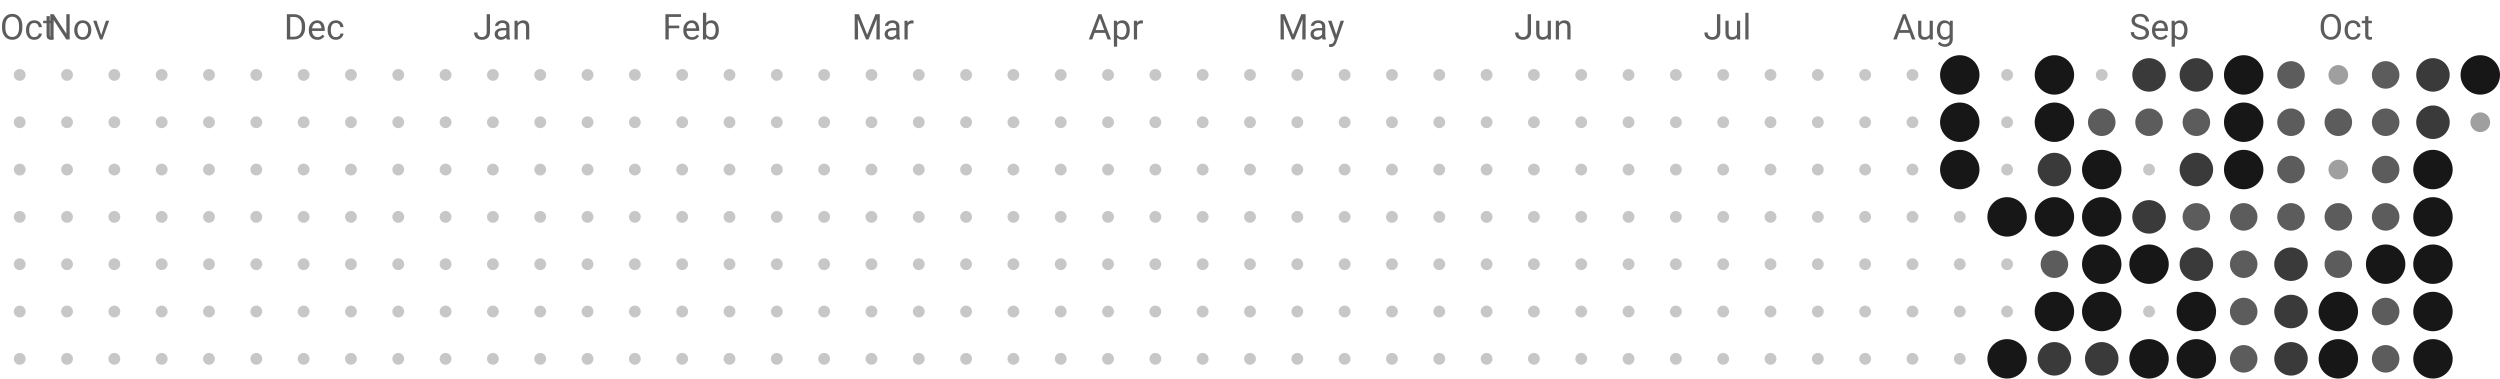
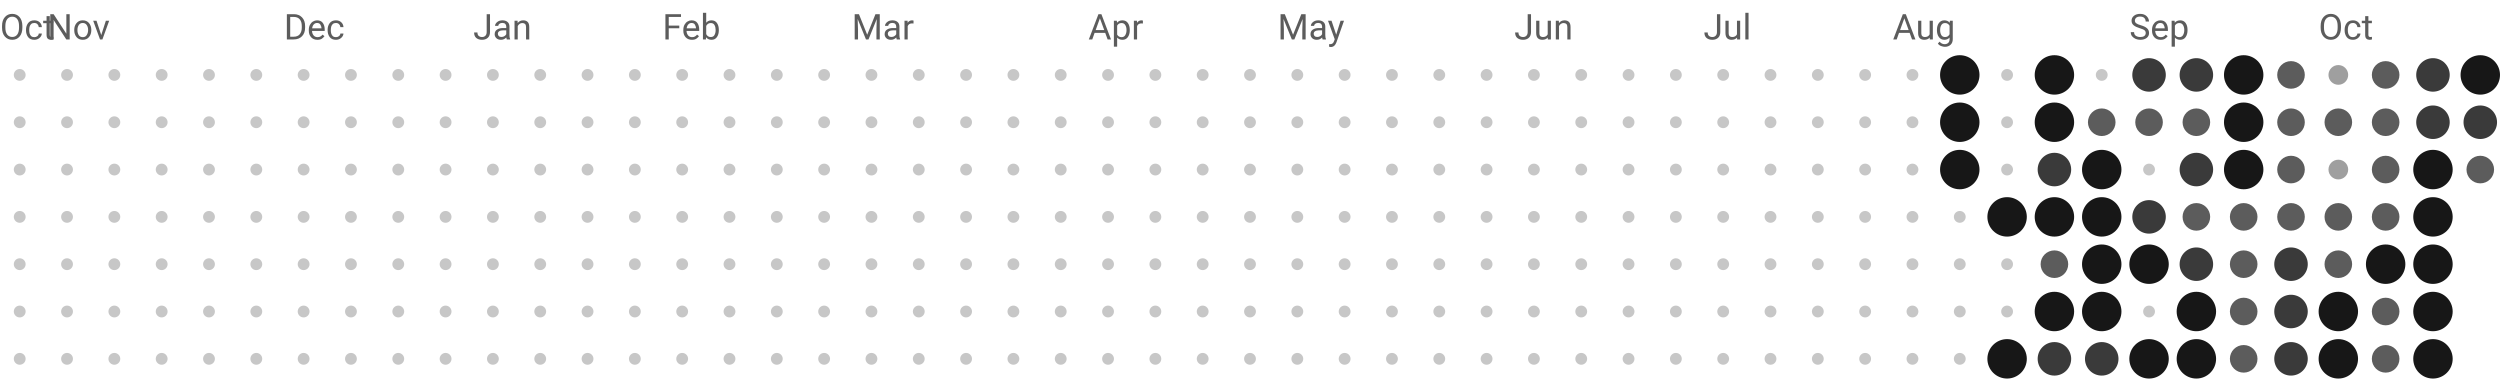
<svg xmlns="http://www.w3.org/2000/svg" width="634" height="96" viewBox="0 0 634 96" role="img">
  <text x="0" y="10" font-family="-apple-system,BlinkMacSystemFont,'Segoe UI',Roboto,Helvetica,Arial,sans-serif" font-size="9" fill="#5c5c5c">Oct</text>
  <text x="12" y="10" font-family="-apple-system,BlinkMacSystemFont,'Segoe UI',Roboto,Helvetica,Arial,sans-serif" font-size="9" fill="#5c5c5c">Nov</text>
  <text x="72" y="10" font-family="-apple-system,BlinkMacSystemFont,'Segoe UI',Roboto,Helvetica,Arial,sans-serif" font-size="9" fill="#5c5c5c">Dec</text>
  <text x="120" y="10" font-family="-apple-system,BlinkMacSystemFont,'Segoe UI',Roboto,Helvetica,Arial,sans-serif" font-size="9" fill="#5c5c5c">Jan</text>
  <text x="168" y="10" font-family="-apple-system,BlinkMacSystemFont,'Segoe UI',Roboto,Helvetica,Arial,sans-serif" font-size="9" fill="#5c5c5c">Feb</text>
  <text x="216" y="10" font-family="-apple-system,BlinkMacSystemFont,'Segoe UI',Roboto,Helvetica,Arial,sans-serif" font-size="9" fill="#5c5c5c">Mar</text>
  <text x="276" y="10" font-family="-apple-system,BlinkMacSystemFont,'Segoe UI',Roboto,Helvetica,Arial,sans-serif" font-size="9" fill="#5c5c5c">Apr</text>
  <text x="324" y="10" font-family="-apple-system,BlinkMacSystemFont,'Segoe UI',Roboto,Helvetica,Arial,sans-serif" font-size="9" fill="#5c5c5c">May</text>
  <text x="384" y="10" font-family="-apple-system,BlinkMacSystemFont,'Segoe UI',Roboto,Helvetica,Arial,sans-serif" font-size="9" fill="#5c5c5c">Jun</text>
  <text x="432" y="10" font-family="-apple-system,BlinkMacSystemFont,'Segoe UI',Roboto,Helvetica,Arial,sans-serif" font-size="9" fill="#5c5c5c">Jul</text>
  <text x="480" y="10" font-family="-apple-system,BlinkMacSystemFont,'Segoe UI',Roboto,Helvetica,Arial,sans-serif" font-size="9" fill="#5c5c5c">Aug</text>
  <text x="540" y="10" font-family="-apple-system,BlinkMacSystemFont,'Segoe UI',Roboto,Helvetica,Arial,sans-serif" font-size="9" fill="#5c5c5c">Sep</text>
  <text x="588" y="10" font-family="-apple-system,BlinkMacSystemFont,'Segoe UI',Roboto,Helvetica,Arial,sans-serif" font-size="9" fill="#5c5c5c">Oct</text>
  <circle cx="5" cy="19" r="1.5" fill="#c7c7c7" />
  <circle cx="5" cy="31" r="1.5" fill="#c7c7c7" />
  <circle cx="5" cy="43" r="1.5" fill="#c7c7c7" />
  <circle cx="5" cy="55" r="1.5" fill="#c7c7c7" />
  <circle cx="5" cy="67" r="1.5" fill="#c7c7c7" />
  <circle cx="5" cy="79" r="1.5" fill="#c7c7c7" />
  <circle cx="5" cy="91" r="1.5" fill="#c7c7c7" />
  <circle cx="17" cy="19" r="1.5" fill="#c7c7c7" />
  <circle cx="17" cy="31" r="1.5" fill="#c7c7c7" />
  <circle cx="17" cy="43" r="1.5" fill="#c7c7c7" />
  <circle cx="17" cy="55" r="1.5" fill="#c7c7c7" />
  <circle cx="17" cy="67" r="1.5" fill="#c7c7c7" />
  <circle cx="17" cy="79" r="1.5" fill="#c7c7c7" />
  <circle cx="17" cy="91" r="1.5" fill="#c7c7c7" />
  <circle cx="29" cy="19" r="1.5" fill="#c7c7c7" />
  <circle cx="29" cy="31" r="1.5" fill="#c7c7c7" />
  <circle cx="29" cy="43" r="1.5" fill="#c7c7c7" />
  <circle cx="29" cy="55" r="1.5" fill="#c7c7c7" />
  <circle cx="29" cy="67" r="1.5" fill="#c7c7c7" />
  <circle cx="29" cy="79" r="1.5" fill="#c7c7c7" />
  <circle cx="29" cy="91" r="1.5" fill="#c7c7c7" />
  <circle cx="41" cy="19" r="1.5" fill="#c7c7c7" />
  <circle cx="41" cy="31" r="1.5" fill="#c7c7c7" />
  <circle cx="41" cy="43" r="1.5" fill="#c7c7c7" />
  <circle cx="41" cy="55" r="1.5" fill="#c7c7c7" />
  <circle cx="41" cy="67" r="1.5" fill="#c7c7c7" />
  <circle cx="41" cy="79" r="1.5" fill="#c7c7c7" />
  <circle cx="41" cy="91" r="1.5" fill="#c7c7c7" />
  <circle cx="53" cy="19" r="1.5" fill="#c7c7c7" />
  <circle cx="53" cy="31" r="1.5" fill="#c7c7c7" />
  <circle cx="53" cy="43" r="1.5" fill="#c7c7c7" />
  <circle cx="53" cy="55" r="1.5" fill="#c7c7c7" />
  <circle cx="53" cy="67" r="1.5" fill="#c7c7c7" />
  <circle cx="53" cy="79" r="1.5" fill="#c7c7c7" />
  <circle cx="53" cy="91" r="1.5" fill="#c7c7c7" />
  <circle cx="65" cy="19" r="1.5" fill="#c7c7c7" />
  <circle cx="65" cy="31" r="1.5" fill="#c7c7c7" />
  <circle cx="65" cy="43" r="1.5" fill="#c7c7c7" />
  <circle cx="65" cy="55" r="1.5" fill="#c7c7c7" />
  <circle cx="65" cy="67" r="1.5" fill="#c7c7c7" />
  <circle cx="65" cy="79" r="1.5" fill="#c7c7c7" />
  <circle cx="65" cy="91" r="1.5" fill="#c7c7c7" />
  <circle cx="77" cy="19" r="1.5" fill="#c7c7c7" />
  <circle cx="77" cy="31" r="1.5" fill="#c7c7c7" />
  <circle cx="77" cy="43" r="1.5" fill="#c7c7c7" />
  <circle cx="77" cy="55" r="1.5" fill="#c7c7c7" />
  <circle cx="77" cy="67" r="1.5" fill="#c7c7c7" />
  <circle cx="77" cy="79" r="1.5" fill="#c7c7c7" />
  <circle cx="77" cy="91" r="1.5" fill="#c7c7c7" />
  <circle cx="89" cy="19" r="1.5" fill="#c7c7c7" />
  <circle cx="89" cy="31" r="1.5" fill="#c7c7c7" />
  <circle cx="89" cy="43" r="1.5" fill="#c7c7c7" />
  <circle cx="89" cy="55" r="1.5" fill="#c7c7c7" />
  <circle cx="89" cy="67" r="1.5" fill="#c7c7c7" />
  <circle cx="89" cy="79" r="1.5" fill="#c7c7c7" />
  <circle cx="89" cy="91" r="1.5" fill="#c7c7c7" />
  <circle cx="101" cy="19" r="1.5" fill="#c7c7c7" />
  <circle cx="101" cy="31" r="1.5" fill="#c7c7c7" />
  <circle cx="101" cy="43" r="1.5" fill="#c7c7c7" />
  <circle cx="101" cy="55" r="1.5" fill="#c7c7c7" />
  <circle cx="101" cy="67" r="1.5" fill="#c7c7c7" />
  <circle cx="101" cy="79" r="1.5" fill="#c7c7c7" />
  <circle cx="101" cy="91" r="1.5" fill="#c7c7c7" />
  <circle cx="113" cy="19" r="1.5" fill="#c7c7c7" />
  <circle cx="113" cy="31" r="1.5" fill="#c7c7c7" />
  <circle cx="113" cy="43" r="1.5" fill="#c7c7c7" />
  <circle cx="113" cy="55" r="1.5" fill="#c7c7c7" />
  <circle cx="113" cy="67" r="1.5" fill="#c7c7c7" />
  <circle cx="113" cy="79" r="1.5" fill="#c7c7c7" />
  <circle cx="113" cy="91" r="1.5" fill="#c7c7c7" />
  <circle cx="125" cy="19" r="1.5" fill="#c7c7c7" />
  <circle cx="125" cy="31" r="1.5" fill="#c7c7c7" />
  <circle cx="125" cy="43" r="1.5" fill="#c7c7c7" />
  <circle cx="125" cy="55" r="1.5" fill="#c7c7c7" />
  <circle cx="125" cy="67" r="1.5" fill="#c7c7c7" />
  <circle cx="125" cy="79" r="1.5" fill="#c7c7c7" />
  <circle cx="125" cy="91" r="1.5" fill="#c7c7c7" />
  <circle cx="137" cy="19" r="1.5" fill="#c7c7c7" />
  <circle cx="137" cy="31" r="1.5" fill="#c7c7c7" />
  <circle cx="137" cy="43" r="1.5" fill="#c7c7c7" />
  <circle cx="137" cy="55" r="1.5" fill="#c7c7c7" />
  <circle cx="137" cy="67" r="1.5" fill="#c7c7c7" />
  <circle cx="137" cy="79" r="1.5" fill="#c7c7c7" />
  <circle cx="137" cy="91" r="1.5" fill="#c7c7c7" />
  <circle cx="149" cy="19" r="1.5" fill="#c7c7c7" />
  <circle cx="149" cy="31" r="1.5" fill="#c7c7c7" />
  <circle cx="149" cy="43" r="1.5" fill="#c7c7c7" />
  <circle cx="149" cy="55" r="1.5" fill="#c7c7c7" />
  <circle cx="149" cy="67" r="1.5" fill="#c7c7c7" />
  <circle cx="149" cy="79" r="1.5" fill="#c7c7c7" />
  <circle cx="149" cy="91" r="1.5" fill="#c7c7c7" />
  <circle cx="161" cy="19" r="1.5" fill="#c7c7c7" />
  <circle cx="161" cy="31" r="1.5" fill="#c7c7c7" />
  <circle cx="161" cy="43" r="1.5" fill="#c7c7c7" />
  <circle cx="161" cy="55" r="1.5" fill="#c7c7c7" />
  <circle cx="161" cy="67" r="1.5" fill="#c7c7c7" />
  <circle cx="161" cy="79" r="1.5" fill="#c7c7c7" />
  <circle cx="161" cy="91" r="1.5" fill="#c7c7c7" />
  <circle cx="173" cy="19" r="1.5" fill="#c7c7c7" />
  <circle cx="173" cy="31" r="1.5" fill="#c7c7c7" />
  <circle cx="173" cy="43" r="1.5" fill="#c7c7c7" />
  <circle cx="173" cy="55" r="1.5" fill="#c7c7c7" />
  <circle cx="173" cy="67" r="1.5" fill="#c7c7c7" />
  <circle cx="173" cy="79" r="1.5" fill="#c7c7c7" />
  <circle cx="173" cy="91" r="1.5" fill="#c7c7c7" />
  <circle cx="185" cy="19" r="1.5" fill="#c7c7c7" />
  <circle cx="185" cy="31" r="1.5" fill="#c7c7c7" />
  <circle cx="185" cy="43" r="1.5" fill="#c7c7c7" />
  <circle cx="185" cy="55" r="1.5" fill="#c7c7c7" />
  <circle cx="185" cy="67" r="1.5" fill="#c7c7c7" />
  <circle cx="185" cy="79" r="1.5" fill="#c7c7c7" />
  <circle cx="185" cy="91" r="1.5" fill="#c7c7c7" />
  <circle cx="197" cy="19" r="1.5" fill="#c7c7c7" />
  <circle cx="197" cy="31" r="1.5" fill="#c7c7c7" />
  <circle cx="197" cy="43" r="1.5" fill="#c7c7c7" />
  <circle cx="197" cy="55" r="1.5" fill="#c7c7c7" />
  <circle cx="197" cy="67" r="1.5" fill="#c7c7c7" />
  <circle cx="197" cy="79" r="1.5" fill="#c7c7c7" />
  <circle cx="197" cy="91" r="1.5" fill="#c7c7c7" />
  <circle cx="209" cy="19" r="1.5" fill="#c7c7c7" />
  <circle cx="209" cy="31" r="1.5" fill="#c7c7c7" />
  <circle cx="209" cy="43" r="1.5" fill="#c7c7c7" />
  <circle cx="209" cy="55" r="1.5" fill="#c7c7c7" />
  <circle cx="209" cy="67" r="1.5" fill="#c7c7c7" />
  <circle cx="209" cy="79" r="1.5" fill="#c7c7c7" />
  <circle cx="209" cy="91" r="1.5" fill="#c7c7c7" />
  <circle cx="221" cy="19" r="1.5" fill="#c7c7c7" />
  <circle cx="221" cy="31" r="1.5" fill="#c7c7c7" />
  <circle cx="221" cy="43" r="1.5" fill="#c7c7c7" />
  <circle cx="221" cy="55" r="1.5" fill="#c7c7c7" />
  <circle cx="221" cy="67" r="1.5" fill="#c7c7c7" />
  <circle cx="221" cy="79" r="1.5" fill="#c7c7c7" />
  <circle cx="221" cy="91" r="1.5" fill="#c7c7c7" />
  <circle cx="233" cy="19" r="1.5" fill="#c7c7c7" />
  <circle cx="233" cy="31" r="1.5" fill="#c7c7c7" />
  <circle cx="233" cy="43" r="1.5" fill="#c7c7c7" />
  <circle cx="233" cy="55" r="1.5" fill="#c7c7c7" />
  <circle cx="233" cy="67" r="1.5" fill="#c7c7c7" />
  <circle cx="233" cy="79" r="1.5" fill="#c7c7c7" />
  <circle cx="233" cy="91" r="1.5" fill="#c7c7c7" />
  <circle cx="245" cy="19" r="1.5" fill="#c7c7c7" />
  <circle cx="245" cy="31" r="1.5" fill="#c7c7c7" />
  <circle cx="245" cy="43" r="1.5" fill="#c7c7c7" />
  <circle cx="245" cy="55" r="1.5" fill="#c7c7c7" />
  <circle cx="245" cy="67" r="1.5" fill="#c7c7c7" />
  <circle cx="245" cy="79" r="1.5" fill="#c7c7c7" />
  <circle cx="245" cy="91" r="1.5" fill="#c7c7c7" />
  <circle cx="257" cy="19" r="1.5" fill="#c7c7c7" />
  <circle cx="257" cy="31" r="1.5" fill="#c7c7c7" />
  <circle cx="257" cy="43" r="1.5" fill="#c7c7c7" />
  <circle cx="257" cy="55" r="1.5" fill="#c7c7c7" />
  <circle cx="257" cy="67" r="1.5" fill="#c7c7c7" />
  <circle cx="257" cy="79" r="1.5" fill="#c7c7c7" />
  <circle cx="257" cy="91" r="1.5" fill="#c7c7c7" />
  <circle cx="269" cy="19" r="1.5" fill="#c7c7c7" />
  <circle cx="269" cy="31" r="1.5" fill="#c7c7c7" />
  <circle cx="269" cy="43" r="1.5" fill="#c7c7c7" />
  <circle cx="269" cy="55" r="1.5" fill="#c7c7c7" />
  <circle cx="269" cy="67" r="1.5" fill="#c7c7c7" />
  <circle cx="269" cy="79" r="1.5" fill="#c7c7c7" />
  <circle cx="269" cy="91" r="1.5" fill="#c7c7c7" />
  <circle cx="281" cy="19" r="1.5" fill="#c7c7c7" />
  <circle cx="281" cy="31" r="1.5" fill="#c7c7c7" />
  <circle cx="281" cy="43" r="1.5" fill="#c7c7c7" />
  <circle cx="281" cy="55" r="1.5" fill="#c7c7c7" />
  <circle cx="281" cy="67" r="1.5" fill="#c7c7c7" />
  <circle cx="281" cy="79" r="1.5" fill="#c7c7c7" />
  <circle cx="281" cy="91" r="1.5" fill="#c7c7c7" />
  <circle cx="293" cy="19" r="1.5" fill="#c7c7c7" />
  <circle cx="293" cy="31" r="1.5" fill="#c7c7c7" />
  <circle cx="293" cy="43" r="1.5" fill="#c7c7c7" />
  <circle cx="293" cy="55" r="1.5" fill="#c7c7c7" />
  <circle cx="293" cy="67" r="1.5" fill="#c7c7c7" />
  <circle cx="293" cy="79" r="1.5" fill="#c7c7c7" />
  <circle cx="293" cy="91" r="1.5" fill="#c7c7c7" />
  <circle cx="305" cy="19" r="1.5" fill="#c7c7c7" />
  <circle cx="305" cy="31" r="1.5" fill="#c7c7c7" />
  <circle cx="305" cy="43" r="1.5" fill="#c7c7c7" />
  <circle cx="305" cy="55" r="1.5" fill="#c7c7c7" />
  <circle cx="305" cy="67" r="1.5" fill="#c7c7c7" />
  <circle cx="305" cy="79" r="1.5" fill="#c7c7c7" />
  <circle cx="305" cy="91" r="1.5" fill="#c7c7c7" />
  <circle cx="317" cy="19" r="1.5" fill="#c7c7c7" />
  <circle cx="317" cy="31" r="1.5" fill="#c7c7c7" />
  <circle cx="317" cy="43" r="1.5" fill="#c7c7c7" />
  <circle cx="317" cy="55" r="1.5" fill="#c7c7c7" />
  <circle cx="317" cy="67" r="1.5" fill="#c7c7c7" />
  <circle cx="317" cy="79" r="1.5" fill="#c7c7c7" />
  <circle cx="317" cy="91" r="1.5" fill="#c7c7c7" />
  <circle cx="329" cy="19" r="1.5" fill="#c7c7c7" />
  <circle cx="329" cy="31" r="1.5" fill="#c7c7c7" />
  <circle cx="329" cy="43" r="1.5" fill="#c7c7c7" />
  <circle cx="329" cy="55" r="1.5" fill="#c7c7c7" />
  <circle cx="329" cy="67" r="1.5" fill="#c7c7c7" />
  <circle cx="329" cy="79" r="1.5" fill="#c7c7c7" />
  <circle cx="329" cy="91" r="1.5" fill="#c7c7c7" />
  <circle cx="341" cy="19" r="1.5" fill="#c7c7c7" />
  <circle cx="341" cy="31" r="1.5" fill="#c7c7c7" />
  <circle cx="341" cy="43" r="1.5" fill="#c7c7c7" />
  <circle cx="341" cy="55" r="1.5" fill="#c7c7c7" />
  <circle cx="341" cy="67" r="1.5" fill="#c7c7c7" />
  <circle cx="341" cy="79" r="1.5" fill="#c7c7c7" />
  <circle cx="341" cy="91" r="1.5" fill="#c7c7c7" />
  <circle cx="353" cy="19" r="1.5" fill="#c7c7c7" />
  <circle cx="353" cy="31" r="1.5" fill="#c7c7c7" />
  <circle cx="353" cy="43" r="1.5" fill="#c7c7c7" />
  <circle cx="353" cy="55" r="1.5" fill="#c7c7c7" />
  <circle cx="353" cy="67" r="1.5" fill="#c7c7c7" />
  <circle cx="353" cy="79" r="1.5" fill="#c7c7c7" />
  <circle cx="353" cy="91" r="1.5" fill="#c7c7c7" />
  <circle cx="365" cy="19" r="1.5" fill="#c7c7c7" />
  <circle cx="365" cy="31" r="1.5" fill="#c7c7c7" />
  <circle cx="365" cy="43" r="1.5" fill="#c7c7c7" />
  <circle cx="365" cy="55" r="1.5" fill="#c7c7c7" />
  <circle cx="365" cy="67" r="1.5" fill="#c7c7c7" />
  <circle cx="365" cy="79" r="1.5" fill="#c7c7c7" />
  <circle cx="365" cy="91" r="1.5" fill="#c7c7c7" />
  <circle cx="377" cy="19" r="1.5" fill="#c7c7c7" />
  <circle cx="377" cy="31" r="1.5" fill="#c7c7c7" />
  <circle cx="377" cy="43" r="1.5" fill="#c7c7c7" />
  <circle cx="377" cy="55" r="1.5" fill="#c7c7c7" />
  <circle cx="377" cy="67" r="1.5" fill="#c7c7c7" />
  <circle cx="377" cy="79" r="1.5" fill="#c7c7c7" />
  <circle cx="377" cy="91" r="1.5" fill="#c7c7c7" />
  <circle cx="389" cy="19" r="1.5" fill="#c7c7c7" />
  <circle cx="389" cy="31" r="1.5" fill="#c7c7c7" />
  <circle cx="389" cy="43" r="1.5" fill="#c7c7c7" />
  <circle cx="389" cy="55" r="1.5" fill="#c7c7c7" />
  <circle cx="389" cy="67" r="1.5" fill="#c7c7c7" />
  <circle cx="389" cy="79" r="1.5" fill="#c7c7c7" />
  <circle cx="389" cy="91" r="1.5" fill="#c7c7c7" />
  <circle cx="401" cy="19" r="1.5" fill="#c7c7c7" />
  <circle cx="401" cy="31" r="1.5" fill="#c7c7c7" />
  <circle cx="401" cy="43" r="1.5" fill="#c7c7c7" />
  <circle cx="401" cy="55" r="1.5" fill="#c7c7c7" />
  <circle cx="401" cy="67" r="1.5" fill="#c7c7c7" />
  <circle cx="401" cy="79" r="1.5" fill="#c7c7c7" />
  <circle cx="401" cy="91" r="1.5" fill="#c7c7c7" />
  <circle cx="413" cy="19" r="1.5" fill="#c7c7c7" />
  <circle cx="413" cy="31" r="1.5" fill="#c7c7c7" />
  <circle cx="413" cy="43" r="1.5" fill="#c7c7c7" />
  <circle cx="413" cy="55" r="1.5" fill="#c7c7c7" />
  <circle cx="413" cy="67" r="1.5" fill="#c7c7c7" />
  <circle cx="413" cy="79" r="1.5" fill="#c7c7c7" />
  <circle cx="413" cy="91" r="1.5" fill="#c7c7c7" />
  <circle cx="425" cy="19" r="1.5" fill="#c7c7c7" />
  <circle cx="425" cy="31" r="1.5" fill="#c7c7c7" />
  <circle cx="425" cy="43" r="1.5" fill="#c7c7c7" />
  <circle cx="425" cy="55" r="1.5" fill="#c7c7c7" />
  <circle cx="425" cy="67" r="1.5" fill="#c7c7c7" />
  <circle cx="425" cy="79" r="1.5" fill="#c7c7c7" />
  <circle cx="425" cy="91" r="1.5" fill="#c7c7c7" />
  <circle cx="437" cy="19" r="1.5" fill="#c7c7c7" />
  <circle cx="437" cy="31" r="1.5" fill="#c7c7c7" />
  <circle cx="437" cy="43" r="1.5" fill="#c7c7c7" />
  <circle cx="437" cy="55" r="1.5" fill="#c7c7c7" />
  <circle cx="437" cy="67" r="1.5" fill="#c7c7c7" />
  <circle cx="437" cy="79" r="1.5" fill="#c7c7c7" />
  <circle cx="437" cy="91" r="1.5" fill="#c7c7c7" />
  <circle cx="449" cy="19" r="1.5" fill="#c7c7c7" />
  <circle cx="449" cy="31" r="1.5" fill="#c7c7c7" />
  <circle cx="449" cy="43" r="1.5" fill="#c7c7c7" />
  <circle cx="449" cy="55" r="1.5" fill="#c7c7c7" />
  <circle cx="449" cy="67" r="1.5" fill="#c7c7c7" />
  <circle cx="449" cy="79" r="1.5" fill="#c7c7c7" />
  <circle cx="449" cy="91" r="1.5" fill="#c7c7c7" />
  <circle cx="461" cy="19" r="1.5" fill="#c7c7c7" />
  <circle cx="461" cy="31" r="1.5" fill="#c7c7c7" />
  <circle cx="461" cy="43" r="1.5" fill="#c7c7c7" />
  <circle cx="461" cy="55" r="1.5" fill="#c7c7c7" />
  <circle cx="461" cy="67" r="1.5" fill="#c7c7c7" />
  <circle cx="461" cy="79" r="1.5" fill="#c7c7c7" />
  <circle cx="461" cy="91" r="1.5" fill="#c7c7c7" />
  <circle cx="473" cy="19" r="1.5" fill="#c7c7c7" />
  <circle cx="473" cy="31" r="1.5" fill="#c7c7c7" />
  <circle cx="473" cy="43" r="1.5" fill="#c7c7c7" />
  <circle cx="473" cy="55" r="1.5" fill="#c7c7c7" />
  <circle cx="473" cy="67" r="1.5" fill="#c7c7c7" />
  <circle cx="473" cy="79" r="1.5" fill="#c7c7c7" />
  <circle cx="473" cy="91" r="1.5" fill="#c7c7c7" />
  <circle cx="485" cy="19" r="1.5" fill="#c7c7c7" />
  <circle cx="485" cy="31" r="1.5" fill="#c7c7c7" />
  <circle cx="485" cy="43" r="1.5" fill="#c7c7c7" />
  <circle cx="485" cy="55" r="1.5" fill="#c7c7c7" />
  <circle cx="485" cy="67" r="1.5" fill="#c7c7c7" />
  <circle cx="485" cy="79" r="1.5" fill="#c7c7c7" />
  <circle cx="485" cy="91" r="1.5" fill="#c7c7c7" />
  <circle cx="497" cy="19" r="5" fill="#171717" />
  <circle cx="497" cy="31" r="5" fill="#171717" />
  <circle cx="497" cy="43" r="5" fill="#171717" />
  <circle cx="497" cy="55" r="1.5" fill="#c7c7c7" />
  <circle cx="497" cy="67" r="1.5" fill="#c7c7c7" />
  <circle cx="497" cy="79" r="1.5" fill="#c7c7c7" />
  <circle cx="497" cy="91" r="1.5" fill="#c7c7c7" />
  <circle cx="509" cy="19" r="1.5" fill="#c7c7c7" />
  <circle cx="509" cy="31" r="1.5" fill="#c7c7c7" />
  <circle cx="509" cy="43" r="1.5" fill="#c7c7c7" />
  <circle cx="509" cy="55" r="5" fill="#171717" />
  <circle cx="509" cy="67" r="1.5" fill="#c7c7c7" />
  <circle cx="509" cy="79" r="1.5" fill="#c7c7c7" />
  <circle cx="509" cy="91" r="5" fill="#171717" />
  <circle cx="521" cy="19" r="5" fill="#171717" />
  <circle cx="521" cy="31" r="5" fill="#171717" />
  <circle cx="521" cy="43" r="4.25" fill="#3a3a3a" />
  <circle cx="521" cy="55" r="5" fill="#171717" />
  <circle cx="521" cy="67" r="3.5" fill="#5c5c5c" />
  <circle cx="521" cy="79" r="5" fill="#171717" />
  <circle cx="521" cy="91" r="4.25" fill="#3a3a3a" />
  <circle cx="533" cy="19" r="1.5" fill="#c7c7c7" />
  <circle cx="533" cy="31" r="3.5" fill="#5c5c5c" />
  <circle cx="533" cy="43" r="5" fill="#171717" />
  <circle cx="533" cy="55" r="5" fill="#171717" />
  <circle cx="533" cy="67" r="5" fill="#171717" />
  <circle cx="533" cy="79" r="5" fill="#171717" />
  <circle cx="533" cy="91" r="4.25" fill="#3a3a3a" />
  <circle cx="545" cy="19" r="4.25" fill="#3a3a3a" />
  <circle cx="545" cy="31" r="3.5" fill="#5c5c5c" />
  <circle cx="545" cy="43" r="1.5" fill="#c7c7c7" />
  <circle cx="545" cy="55" r="4.25" fill="#3a3a3a" />
  <circle cx="545" cy="67" r="5" fill="#171717" />
  <circle cx="545" cy="79" r="1.5" fill="#c7c7c7" />
  <circle cx="545" cy="91" r="5" fill="#171717" />
  <circle cx="557" cy="19" r="4.25" fill="#3a3a3a" />
  <circle cx="557" cy="31" r="3.5" fill="#5c5c5c" />
  <circle cx="557" cy="43" r="4.25" fill="#3a3a3a" />
  <circle cx="557" cy="55" r="3.5" fill="#5c5c5c" />
  <circle cx="557" cy="67" r="4.25" fill="#3a3a3a" />
  <circle cx="557" cy="79" r="5" fill="#171717" />
  <circle cx="557" cy="91" r="5" fill="#171717" />
  <circle cx="569" cy="19" r="5" fill="#171717" />
  <circle cx="569" cy="31" r="5" fill="#171717" />
  <circle cx="569" cy="43" r="5" fill="#171717" />
  <circle cx="569" cy="55" r="3.5" fill="#5c5c5c" />
  <circle cx="569" cy="67" r="3.5" fill="#5c5c5c" />
  <circle cx="569" cy="79" r="3.5" fill="#5c5c5c" />
  <circle cx="569" cy="91" r="3.5" fill="#5c5c5c" />
  <circle cx="581" cy="19" r="3.5" fill="#5c5c5c" />
  <circle cx="581" cy="31" r="3.5" fill="#5c5c5c" />
  <circle cx="581" cy="43" r="3.5" fill="#5c5c5c" />
  <circle cx="581" cy="55" r="3.5" fill="#5c5c5c" />
  <circle cx="581" cy="67" r="4.25" fill="#3a3a3a" />
  <circle cx="581" cy="79" r="4.25" fill="#3a3a3a" />
  <circle cx="581" cy="91" r="4.25" fill="#3a3a3a" />
  <circle cx="593" cy="19" r="2.5" fill="#9f9f9f" />
  <circle cx="593" cy="31" r="3.5" fill="#5c5c5c" />
  <circle cx="593" cy="43" r="2.5" fill="#9f9f9f" />
  <circle cx="593" cy="55" r="3.5" fill="#5c5c5c" />
  <circle cx="593" cy="67" r="3.5" fill="#5c5c5c" />
  <circle cx="593" cy="79" r="5" fill="#171717" />
  <circle cx="593" cy="91" r="5" fill="#171717" />
  <circle cx="605" cy="19" r="3.5" fill="#5c5c5c" />
  <circle cx="605" cy="31" r="3.5" fill="#5c5c5c" />
  <circle cx="605" cy="43" r="3.5" fill="#5c5c5c" />
  <circle cx="605" cy="55" r="3.5" fill="#5c5c5c" />
  <circle cx="605" cy="67" r="5" fill="#171717" />
  <circle cx="605" cy="79" r="3.5" fill="#5c5c5c" />
  <circle cx="605" cy="91" r="3.5" fill="#5c5c5c" />
  <circle cx="617" cy="19" r="4.25" fill="#3a3a3a" />
  <circle cx="617" cy="31" r="4.25" fill="#3a3a3a" />
  <circle cx="617" cy="43" r="5" fill="#171717" />
  <circle cx="617" cy="55" r="5" fill="#171717" />
  <circle cx="617" cy="67" r="5" fill="#171717" />
  <circle cx="617" cy="79" r="5" fill="#171717" />
  <circle cx="617" cy="91" r="5" fill="#171717" />
  <circle cx="629" cy="19" r="5" fill="#171717" />
-   <circle cx="629" cy="31" r="2.5" fill="#9f9f9f" />
+   <circle cx="629" cy="31" r="4.25" fill="#3a3a3a" />
+   <circle cx="629" cy="43" r="3.5" fill="#5c5c5c" />
</svg>
